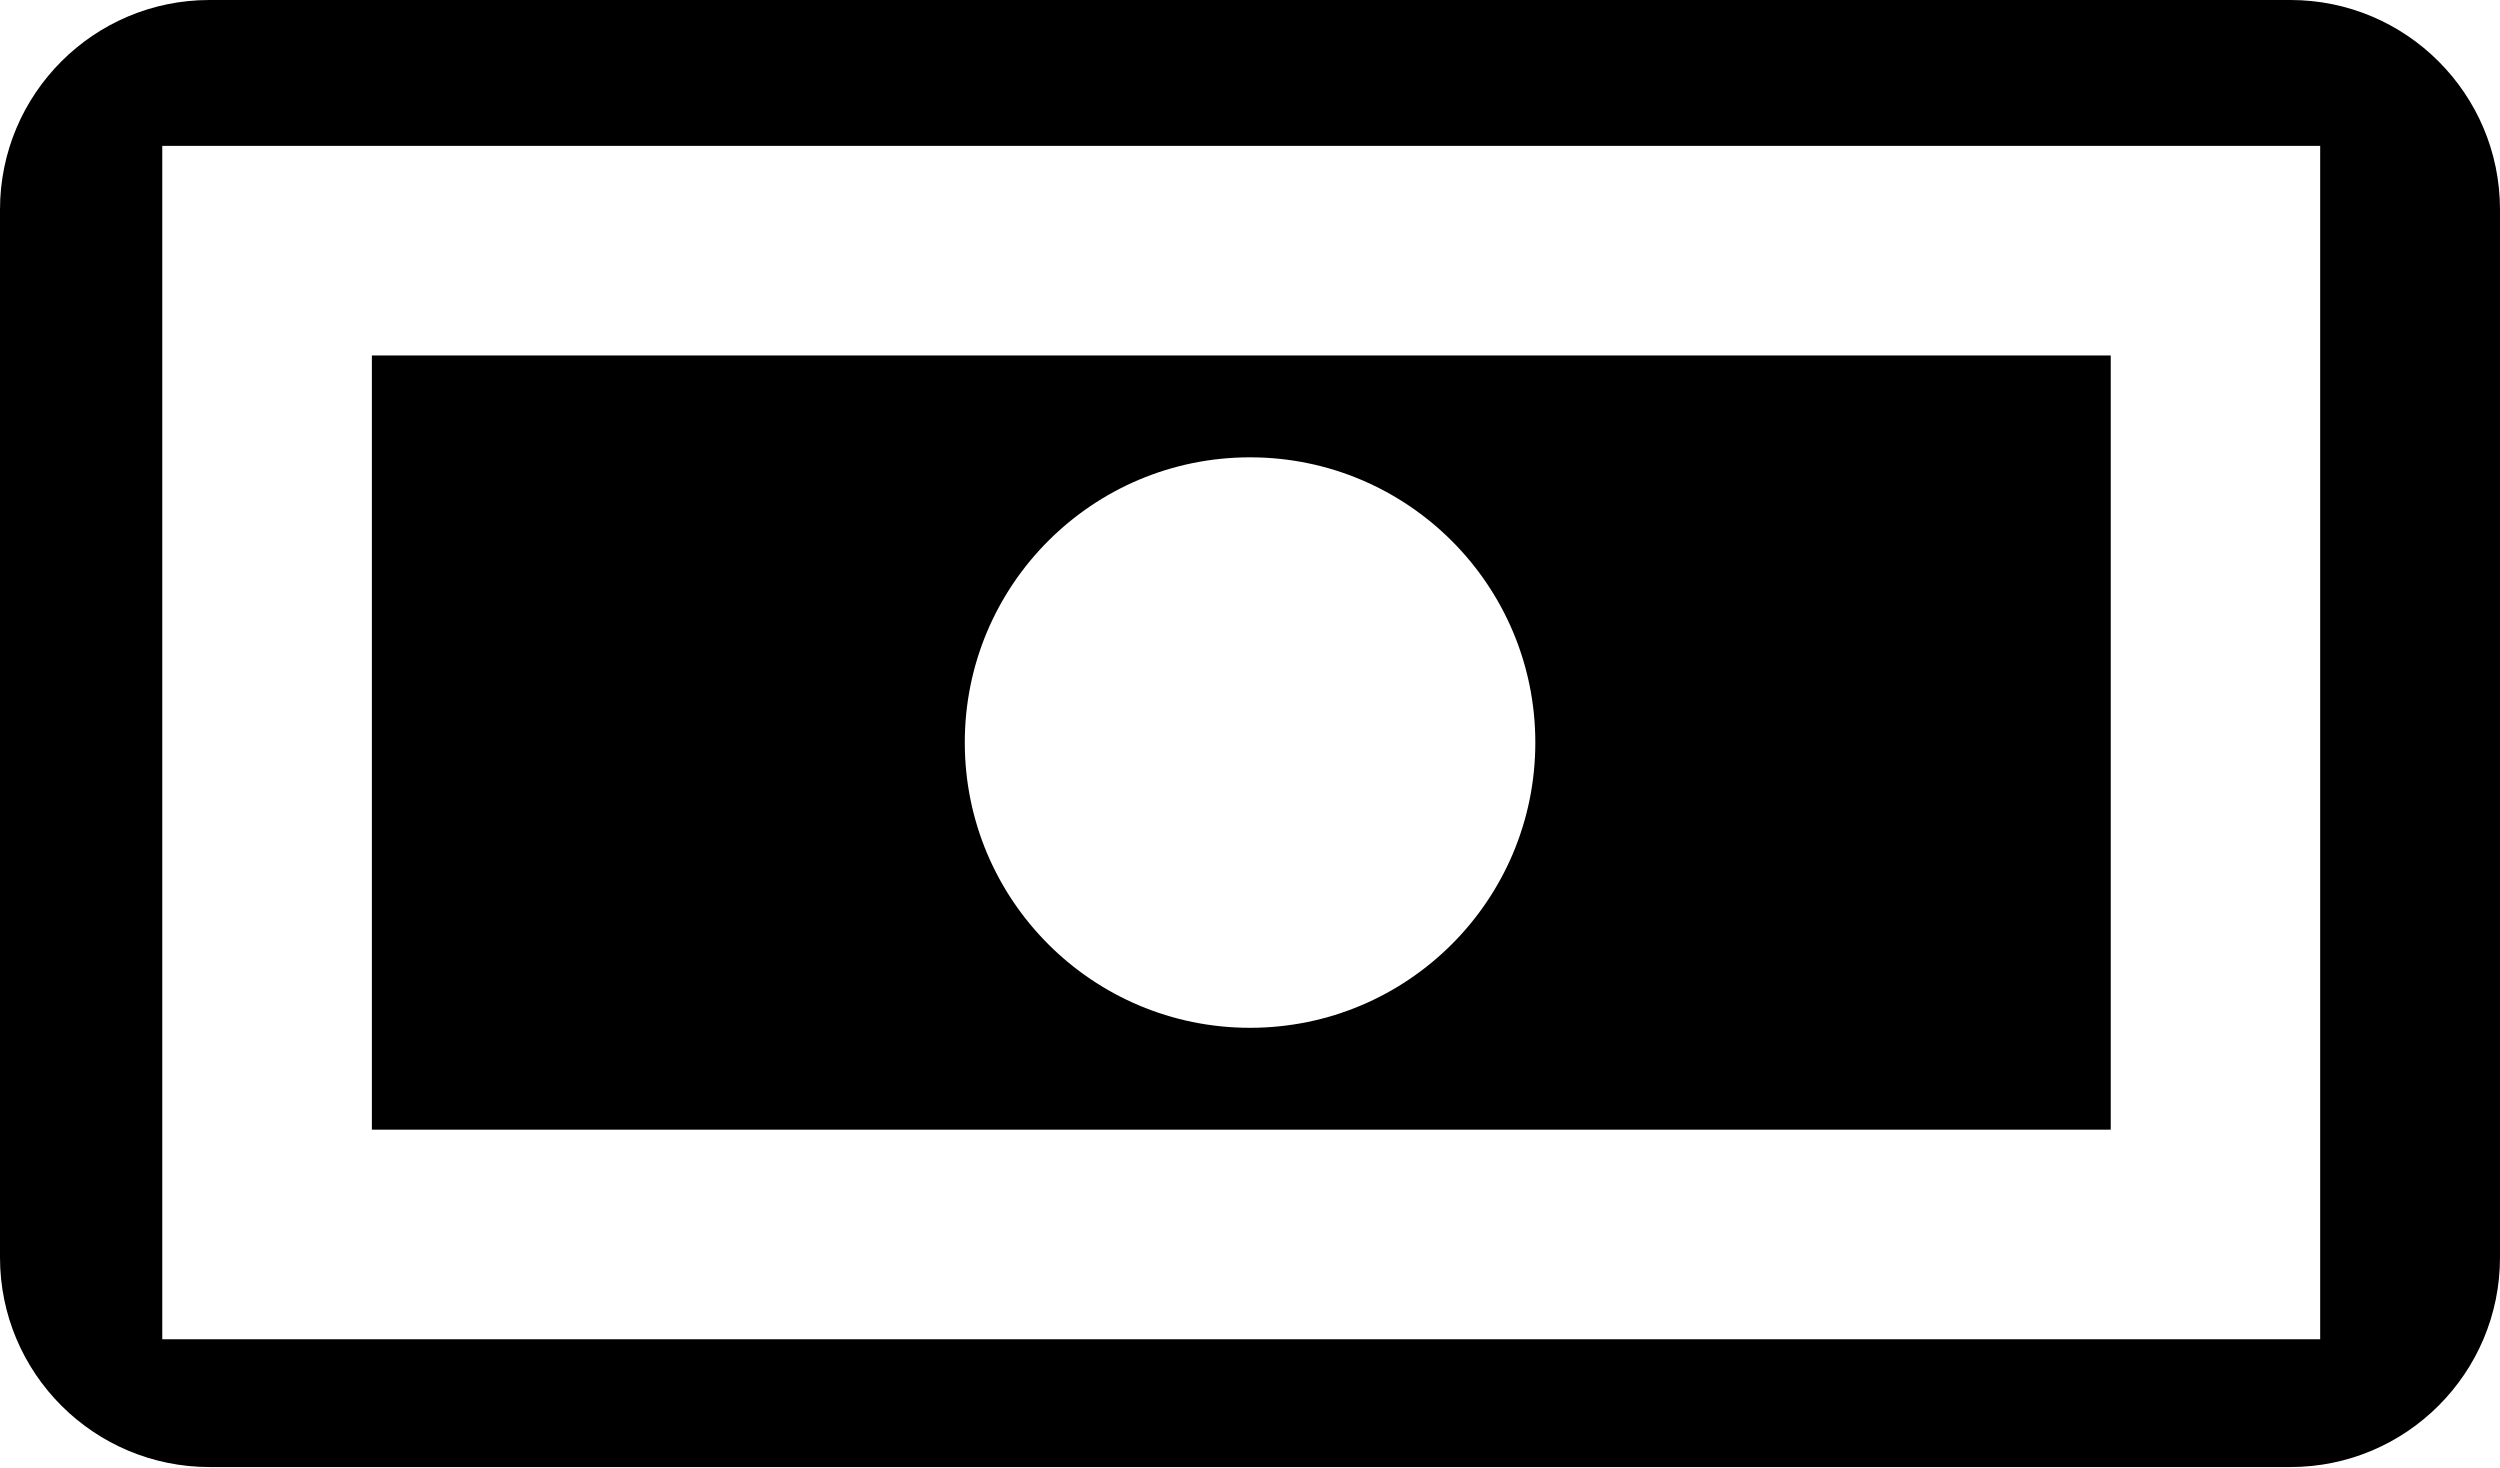
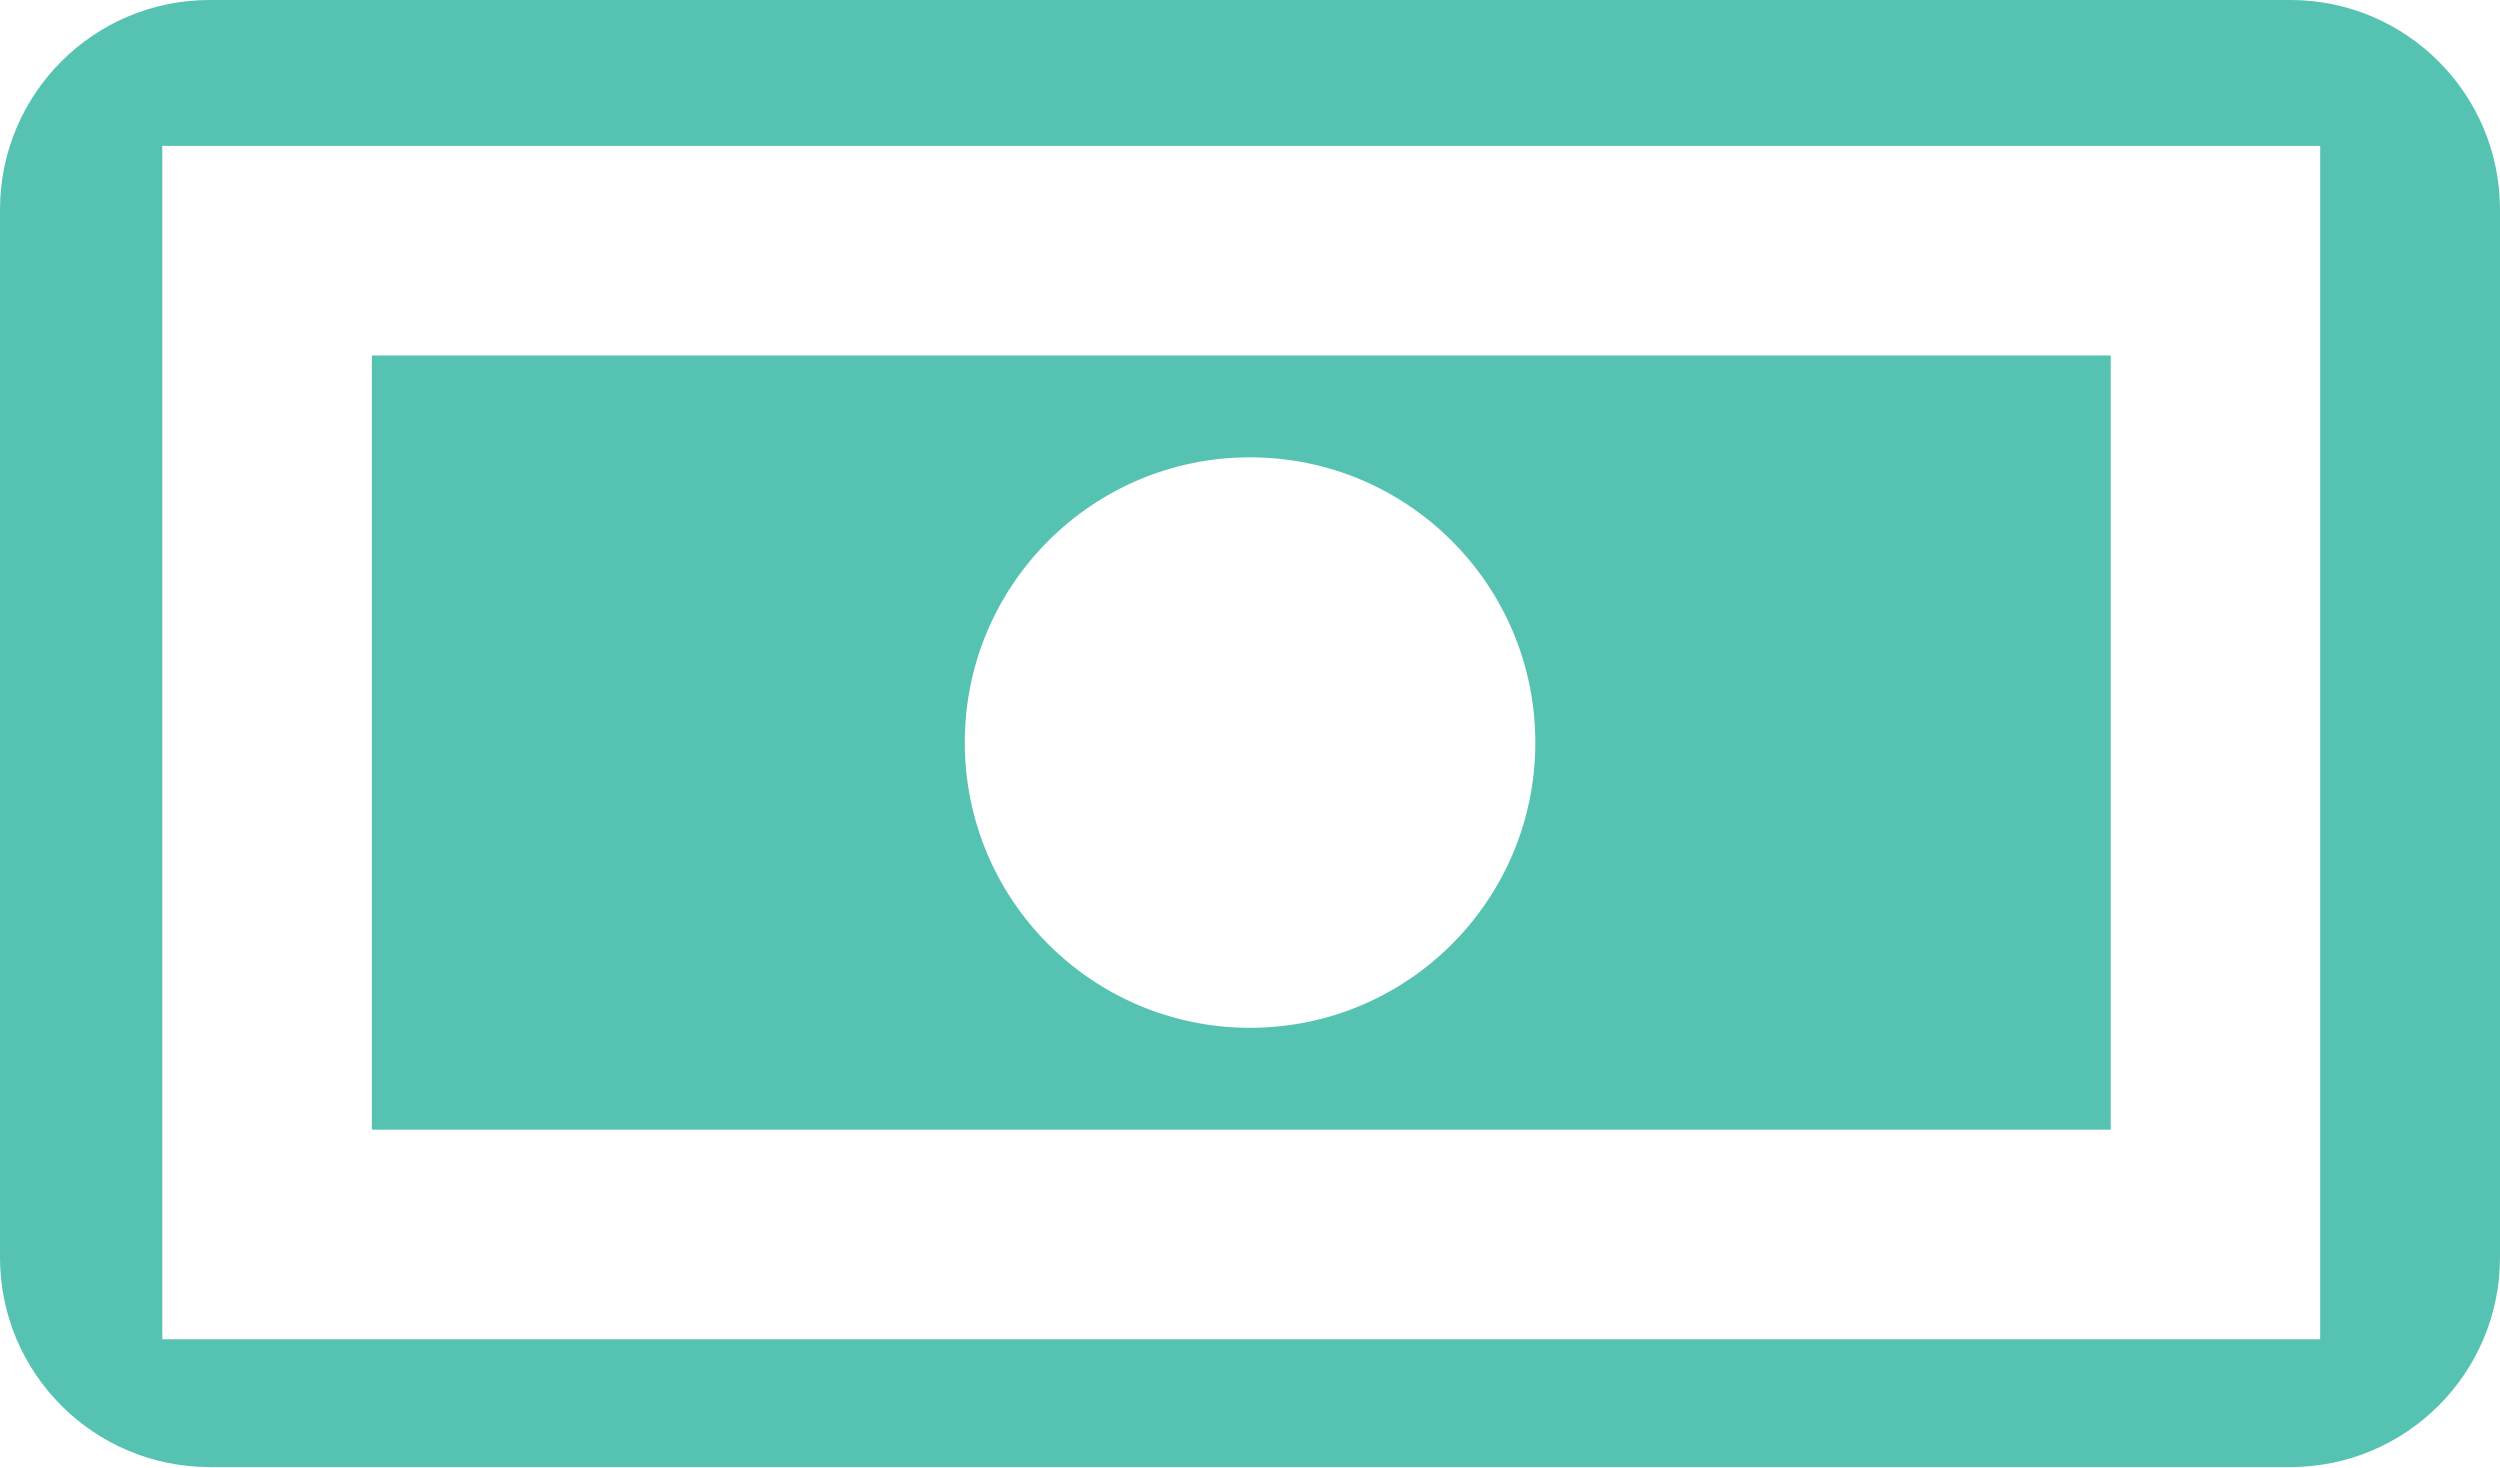
<svg xmlns="http://www.w3.org/2000/svg" version="1.1" id="Money" x="0px" y="0px" width="46.575px" height="27.332px" viewBox="46.212 56.834 46.575 27.332" enable-background="new 46.212 56.834 46.575 27.332" xml:space="preserve">
-   <path d="M88.882,56.834H50.116c-2.156,0-3.904,1.749-3.904,3.905v19.521c0,2.156,1.748,3.905,3.904,3.905h38.766 c2.156,0,3.905-1.749,3.905-3.905V60.739C92.787,58.583,91.038,56.834,88.882,56.834z M49.235,81.784V59.551h40.202v22.233H49.235z" />
-   <path d="M53.14,77.88h32.395V63.456H53.14V77.88z M69.5,65.354c2.936,0,5.315,2.38,5.315,5.314c0,2.936-2.379,5.314-5.315,5.314 s-5.314-2.379-5.314-5.314C64.185,67.733,66.564,65.354,69.5,65.354z" />
+   <path fill="#56c3b2" d="M88.882,56.834H50.116c-2.156,0-3.904,1.749-3.904,3.905v19.521c0,2.156,1.748,3.905,3.904,3.905h38.766 c2.156,0,3.905-1.749,3.905-3.905V60.739C92.787,58.583,91.038,56.834,88.882,56.834z M49.235,81.784V59.551h40.202v22.233H49.235z" />
+   <path fill="#56c3b2" d="M53.14,77.88h32.395V63.456H53.14V77.88z M69.5,65.354c2.936,0,5.315,2.38,5.315,5.314c0,2.936-2.379,5.314-5.315,5.314 s-5.314-2.379-5.314-5.314C64.185,67.733,66.564,65.354,69.5,65.354z" />
</svg>
